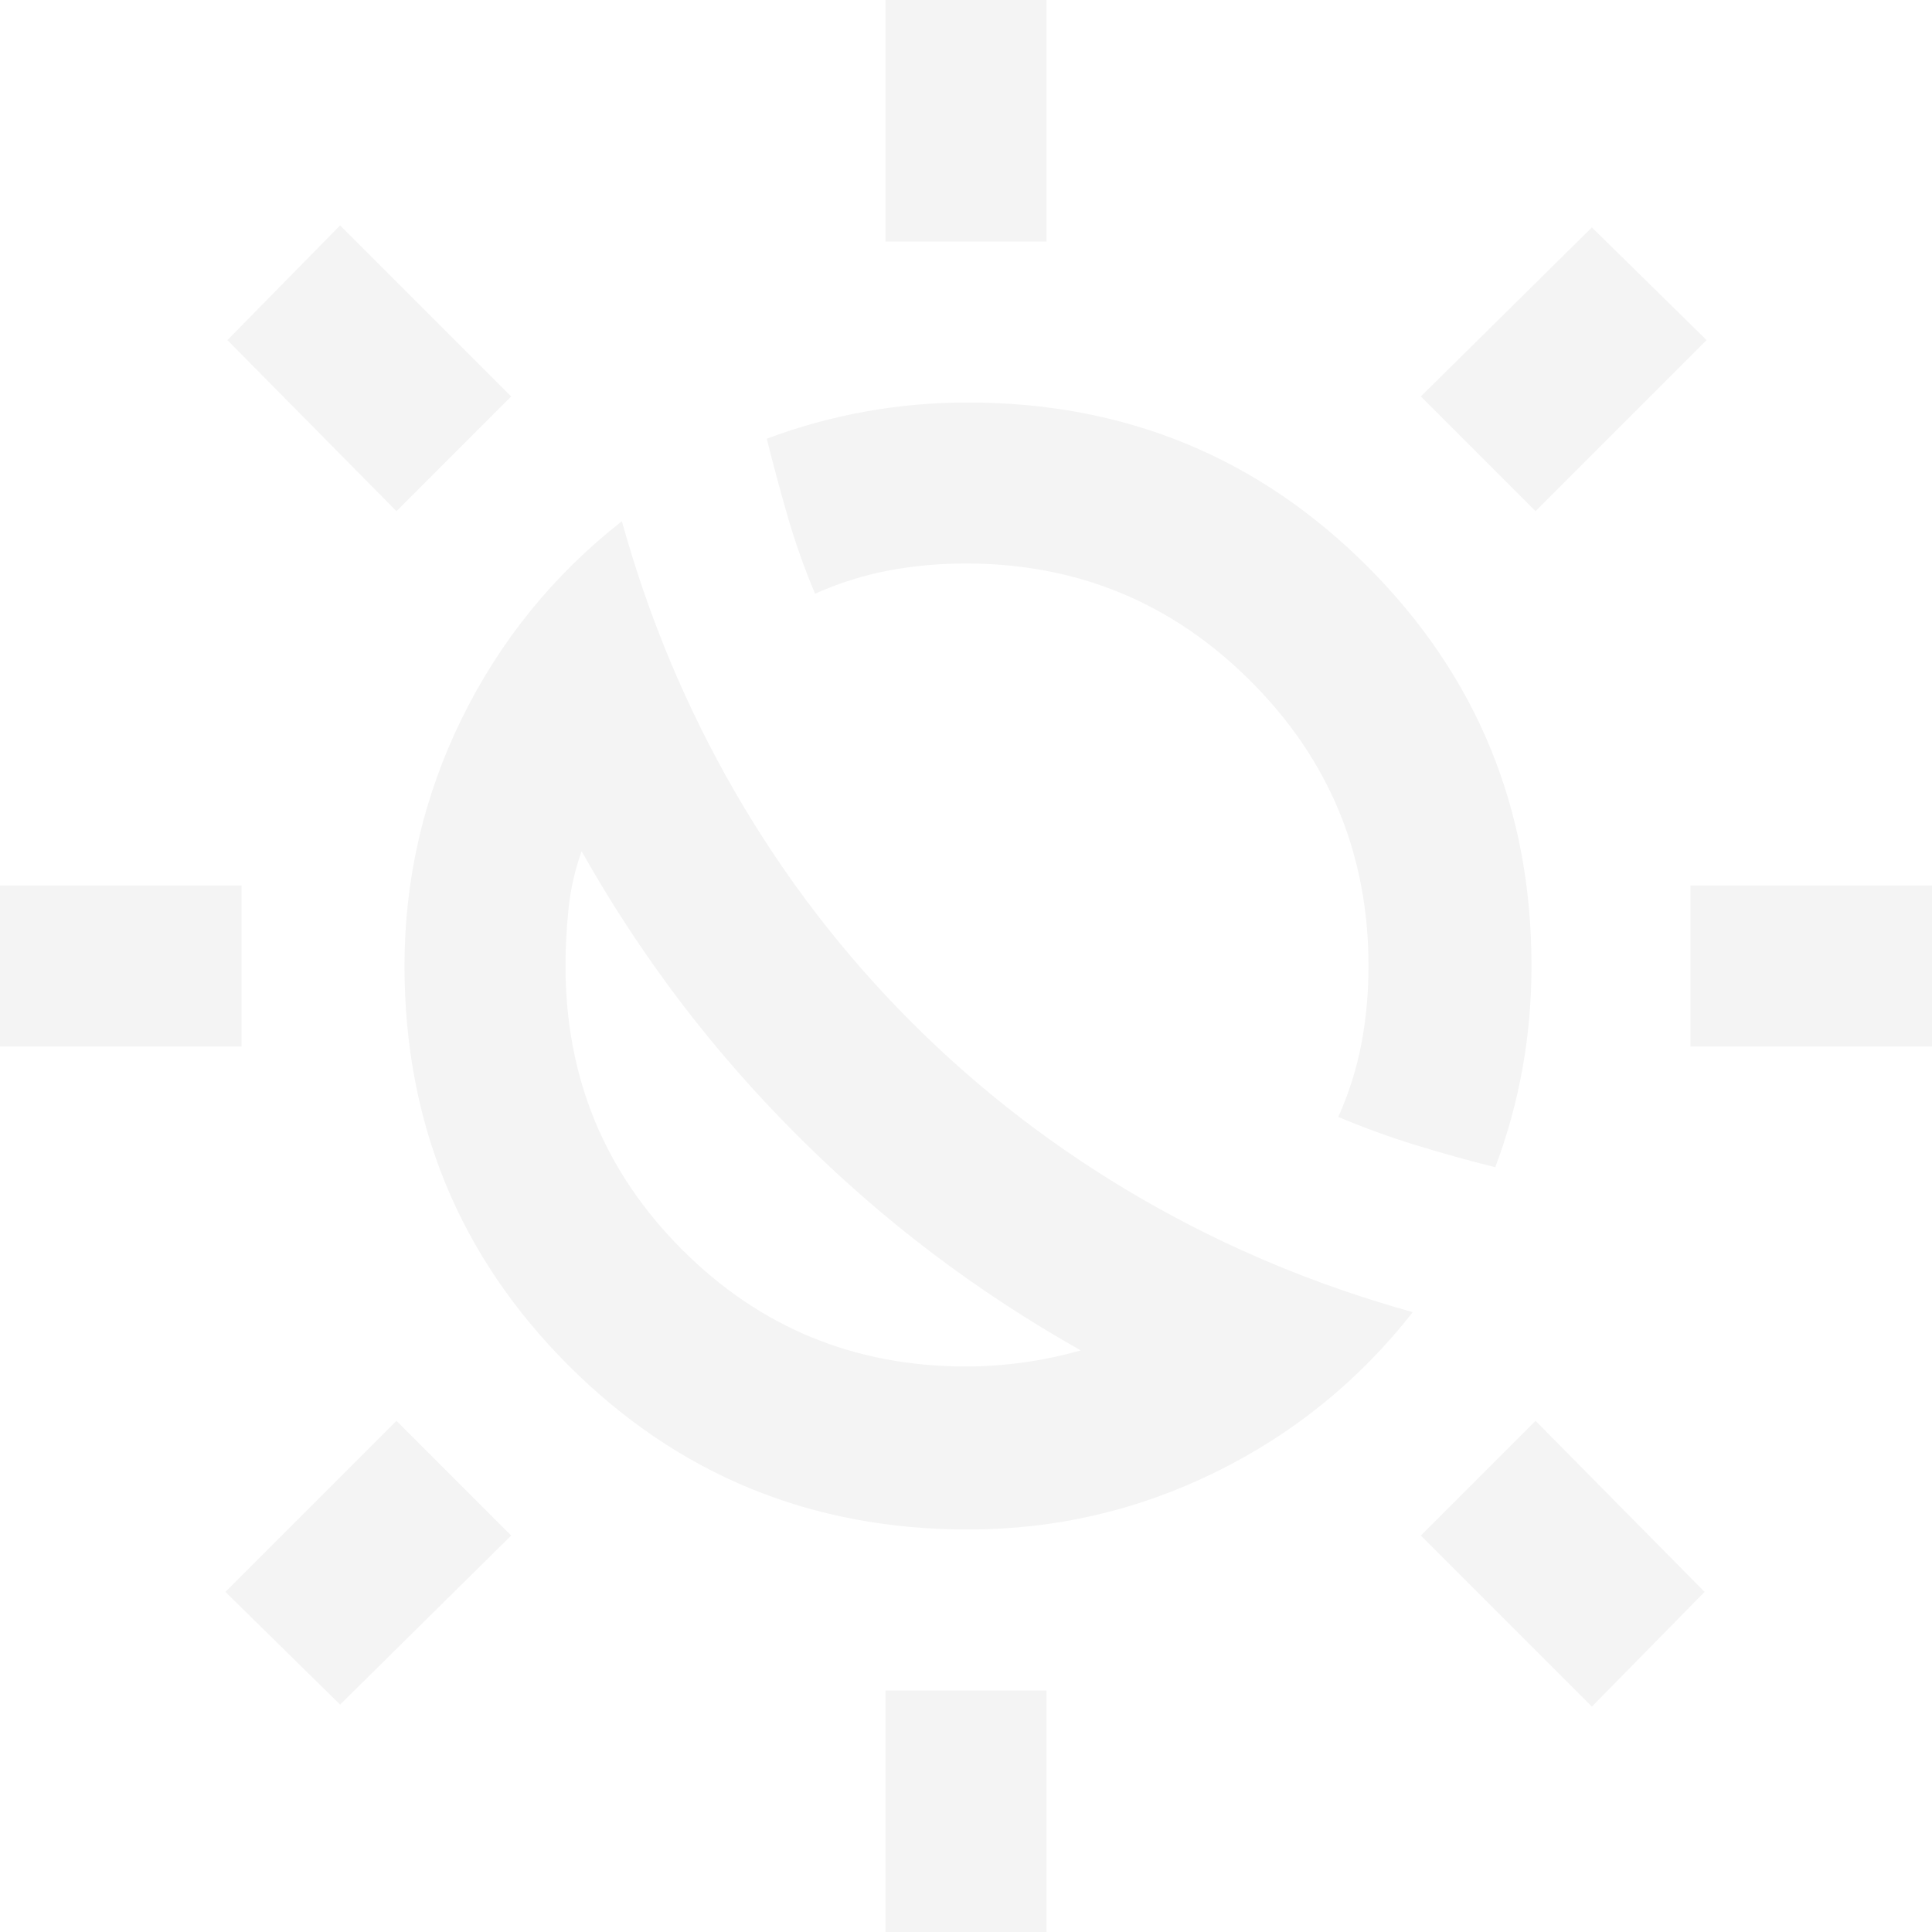
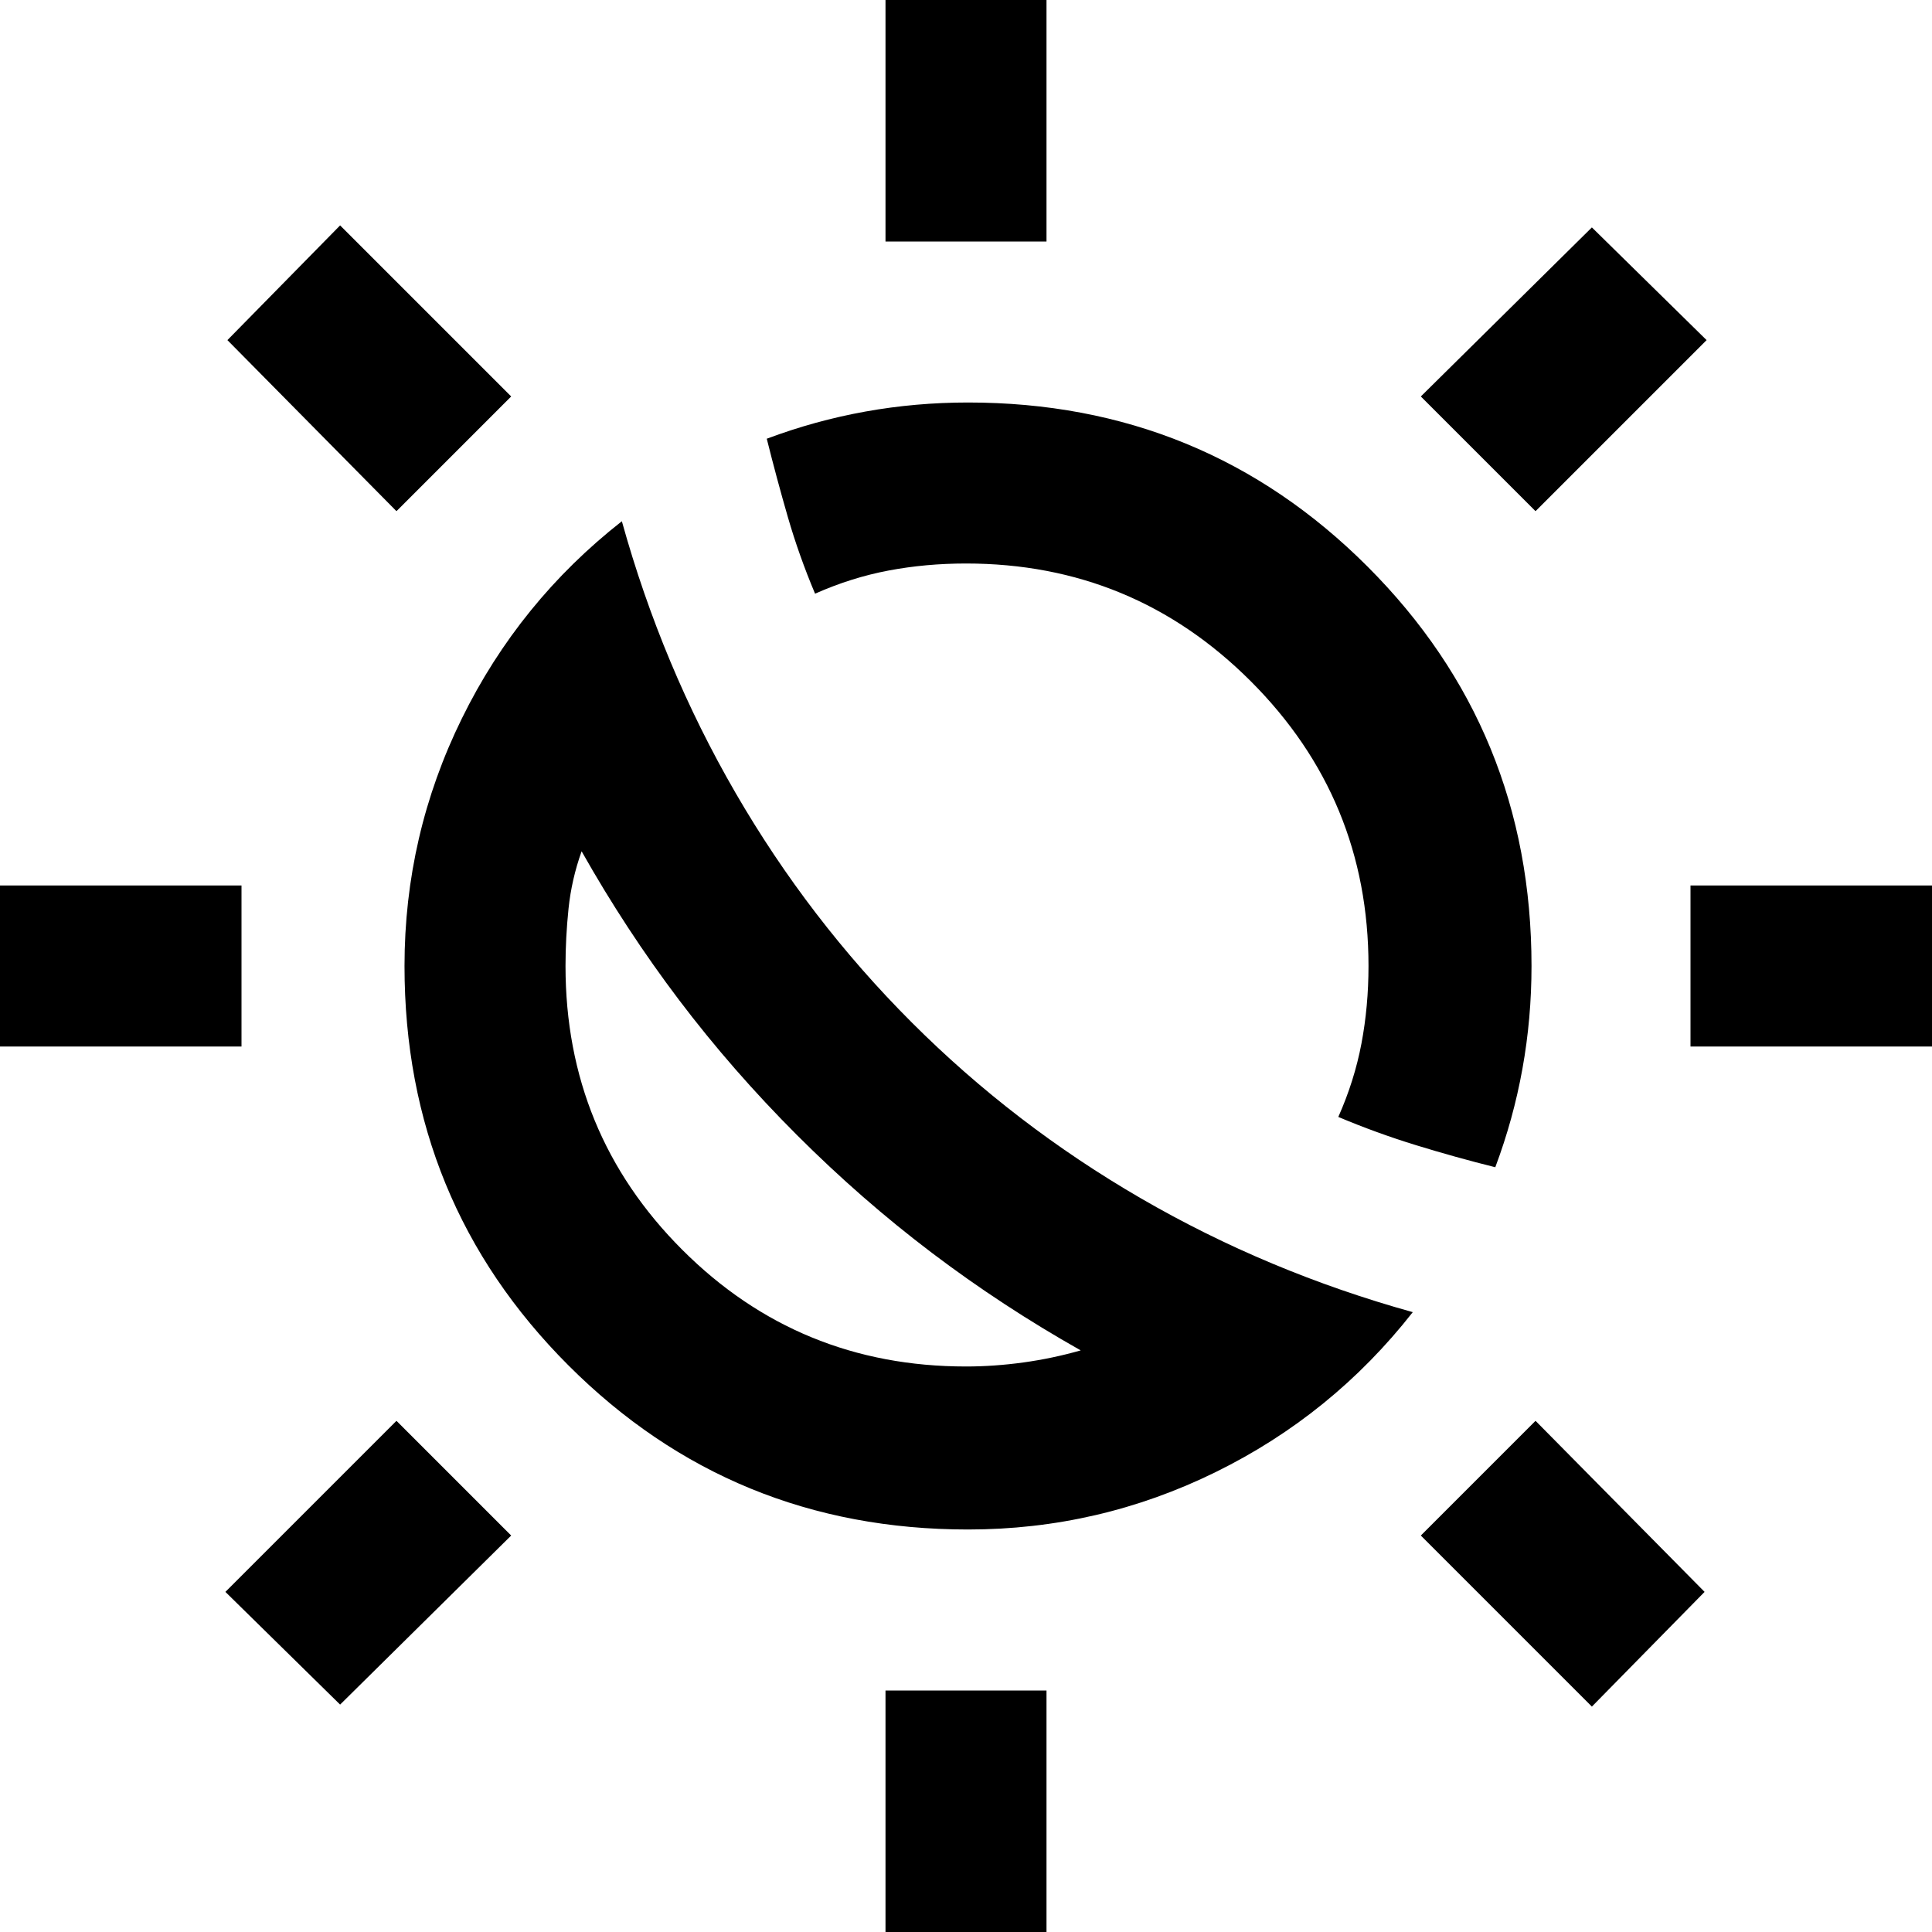
- <svg xmlns="http://www.w3.org/2000/svg" height="24px" viewBox="0 -960 960 960" width="24px" fill="#F4F4F4">
+ <svg xmlns="http://www.w3.org/2000/svg" height="24px" viewBox="0 -960 960 960" width="24px" fill="currentColor">
  <path d="M396-396q-32-32-58.5-67T289-537q-5 14-6.5 28.5T281-480q0 83 58 141t141 58q14 0 28.5-2t28.5-6q-39-22-74-48.5T396-396Zm57-56q51 51 114 87.5T702-308q-40 51-98 79.5T481-200q-117 0-198.5-81.5T201-480q0-65 28.5-123t79.5-98q20 72 56.5 135T453-452Zm290 72q-20-5-39.5-11T665-405q8-18 11.5-36.5T680-480q0-83-58.5-141.5T480-680q-20 0-38.5 3.5T405-665q-8-19-13.5-38T381-742q24-9 49-13.5t51-4.5q117 0 198.5 81.5T761-480q0 26-4.5 51T743-380ZM440-840v-120h80v120h-80Zm0 840v-120h80V0h-80Zm323-706-57-57 85-84 57 56-85 85ZM169-113l-57-56 85-85 57 57-85 84Zm671-327v-80h120v80H840ZM0-440v-80h120v80H0Zm791 328-85-85 57-57 84 85-56 57ZM197-706l-84-85 56-57 85 85-57 57Zm199 310Z" />
</svg>
